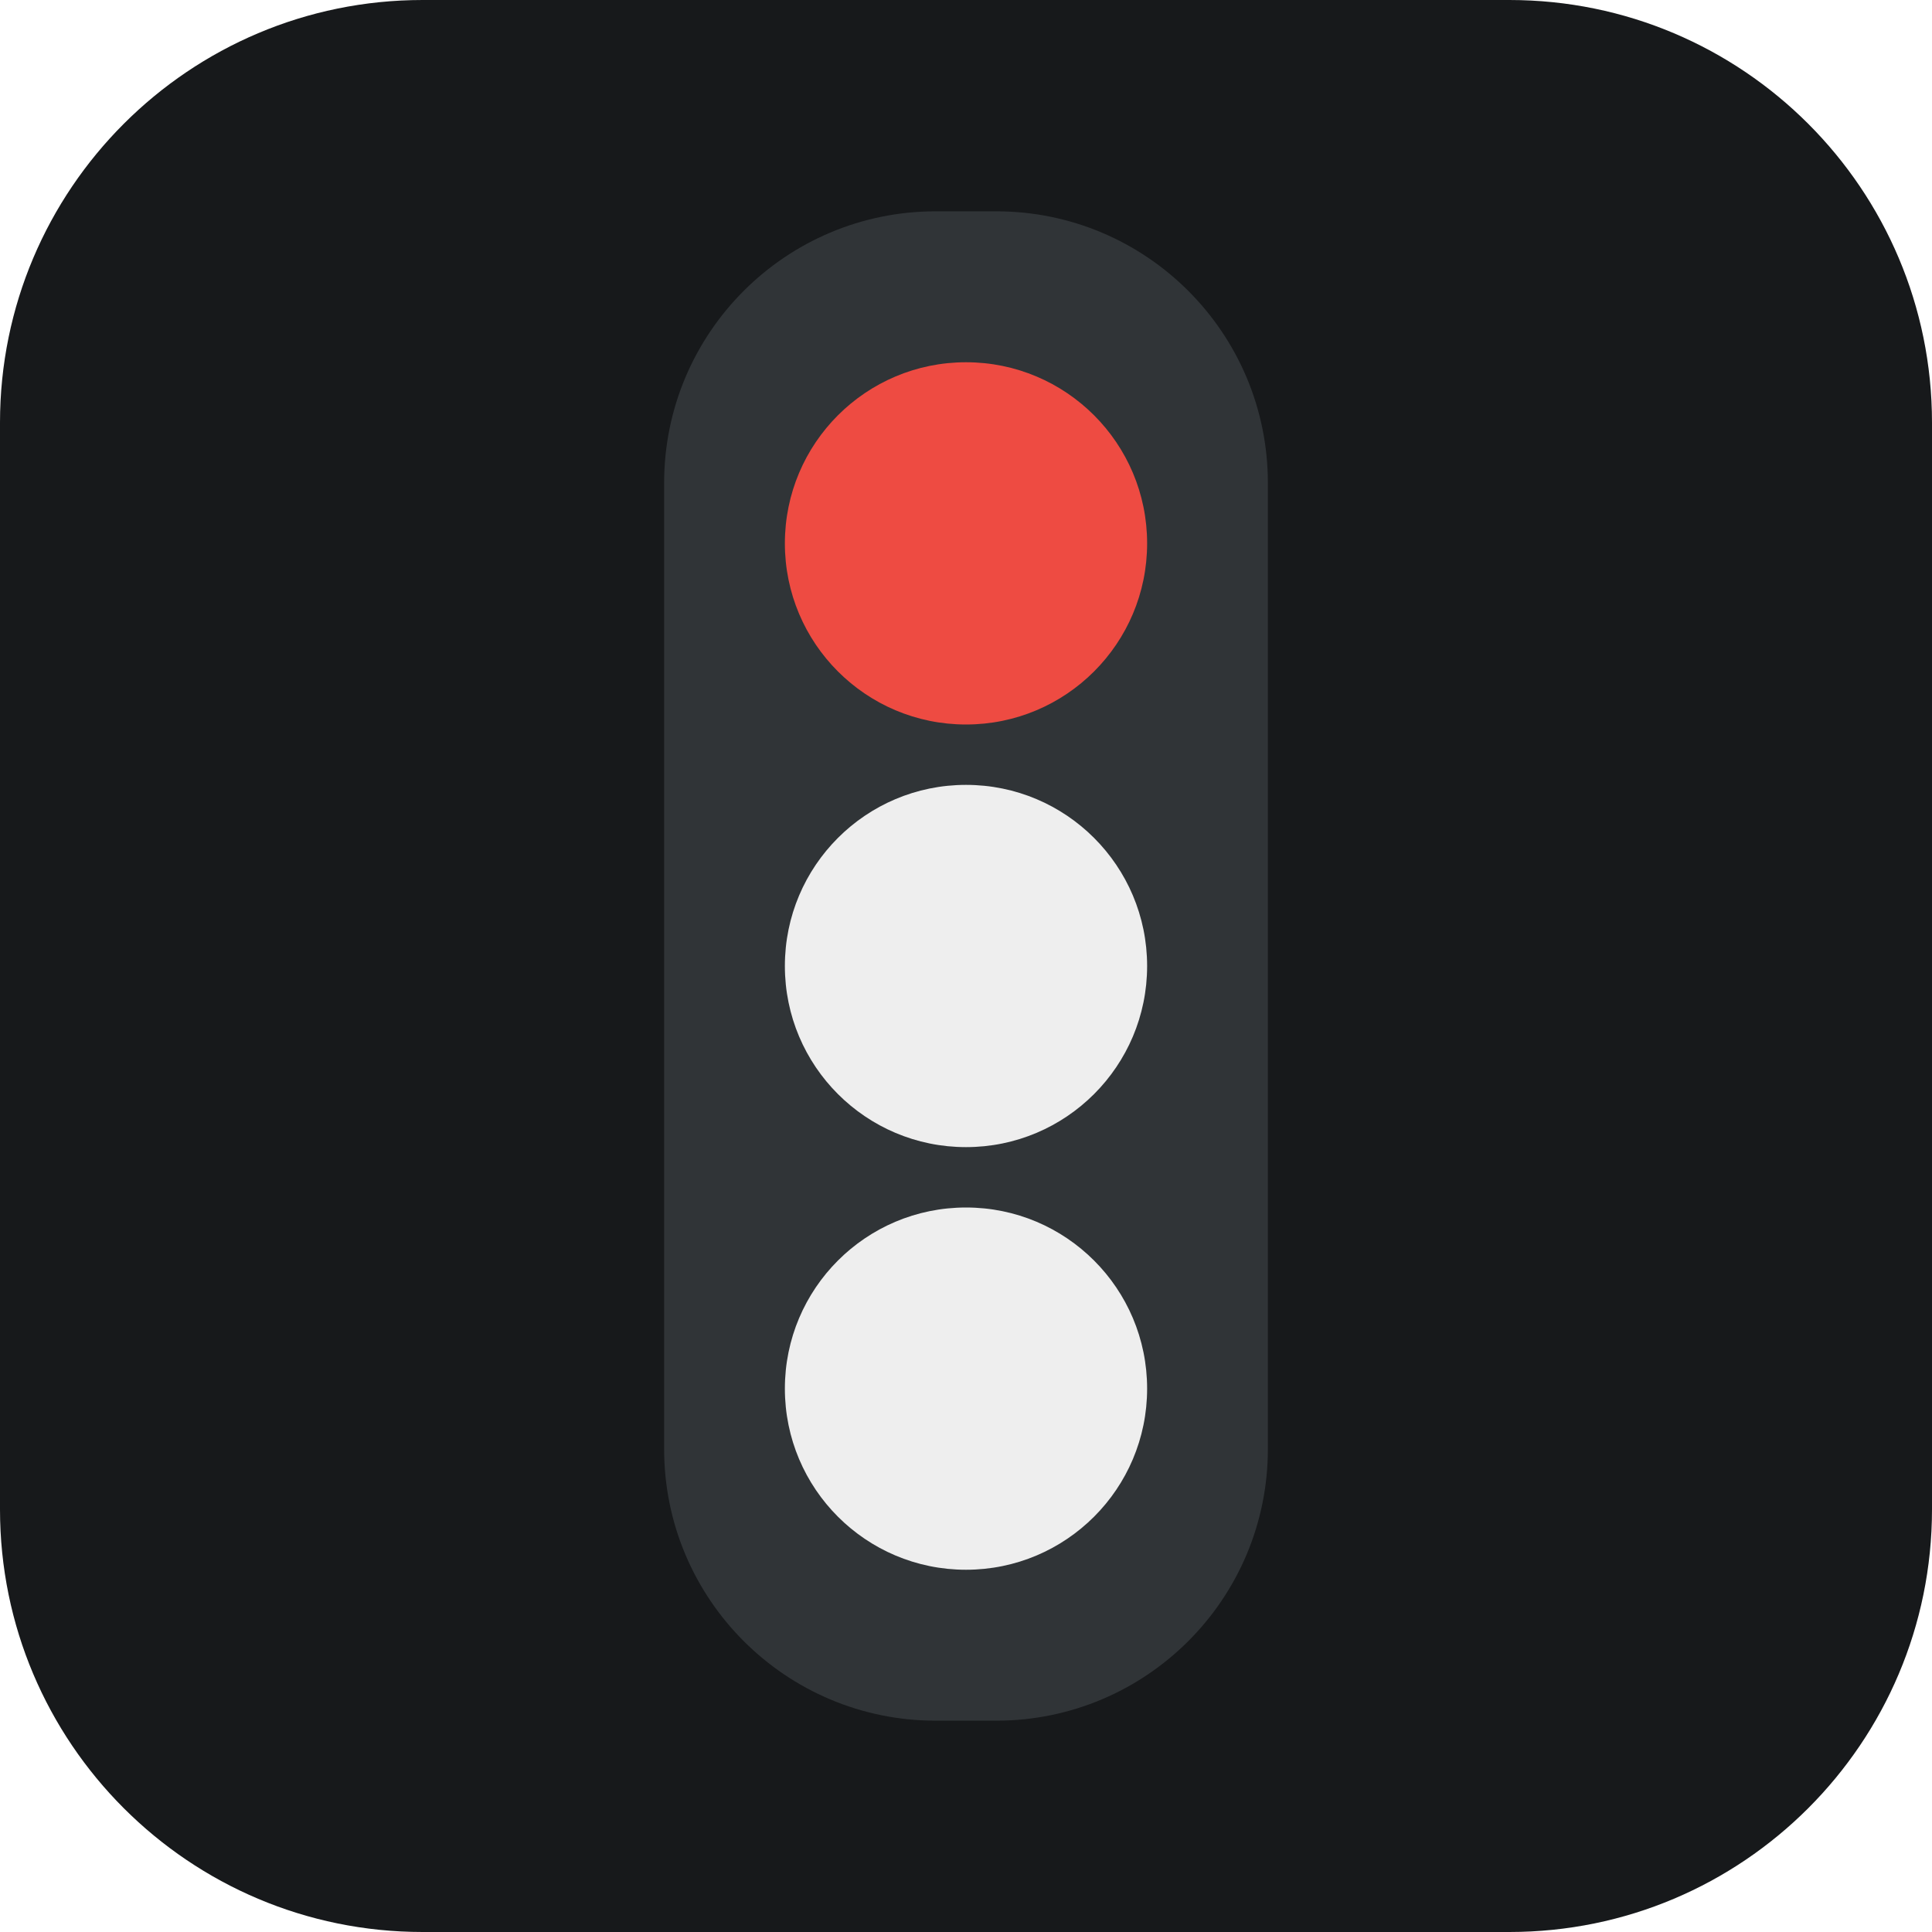
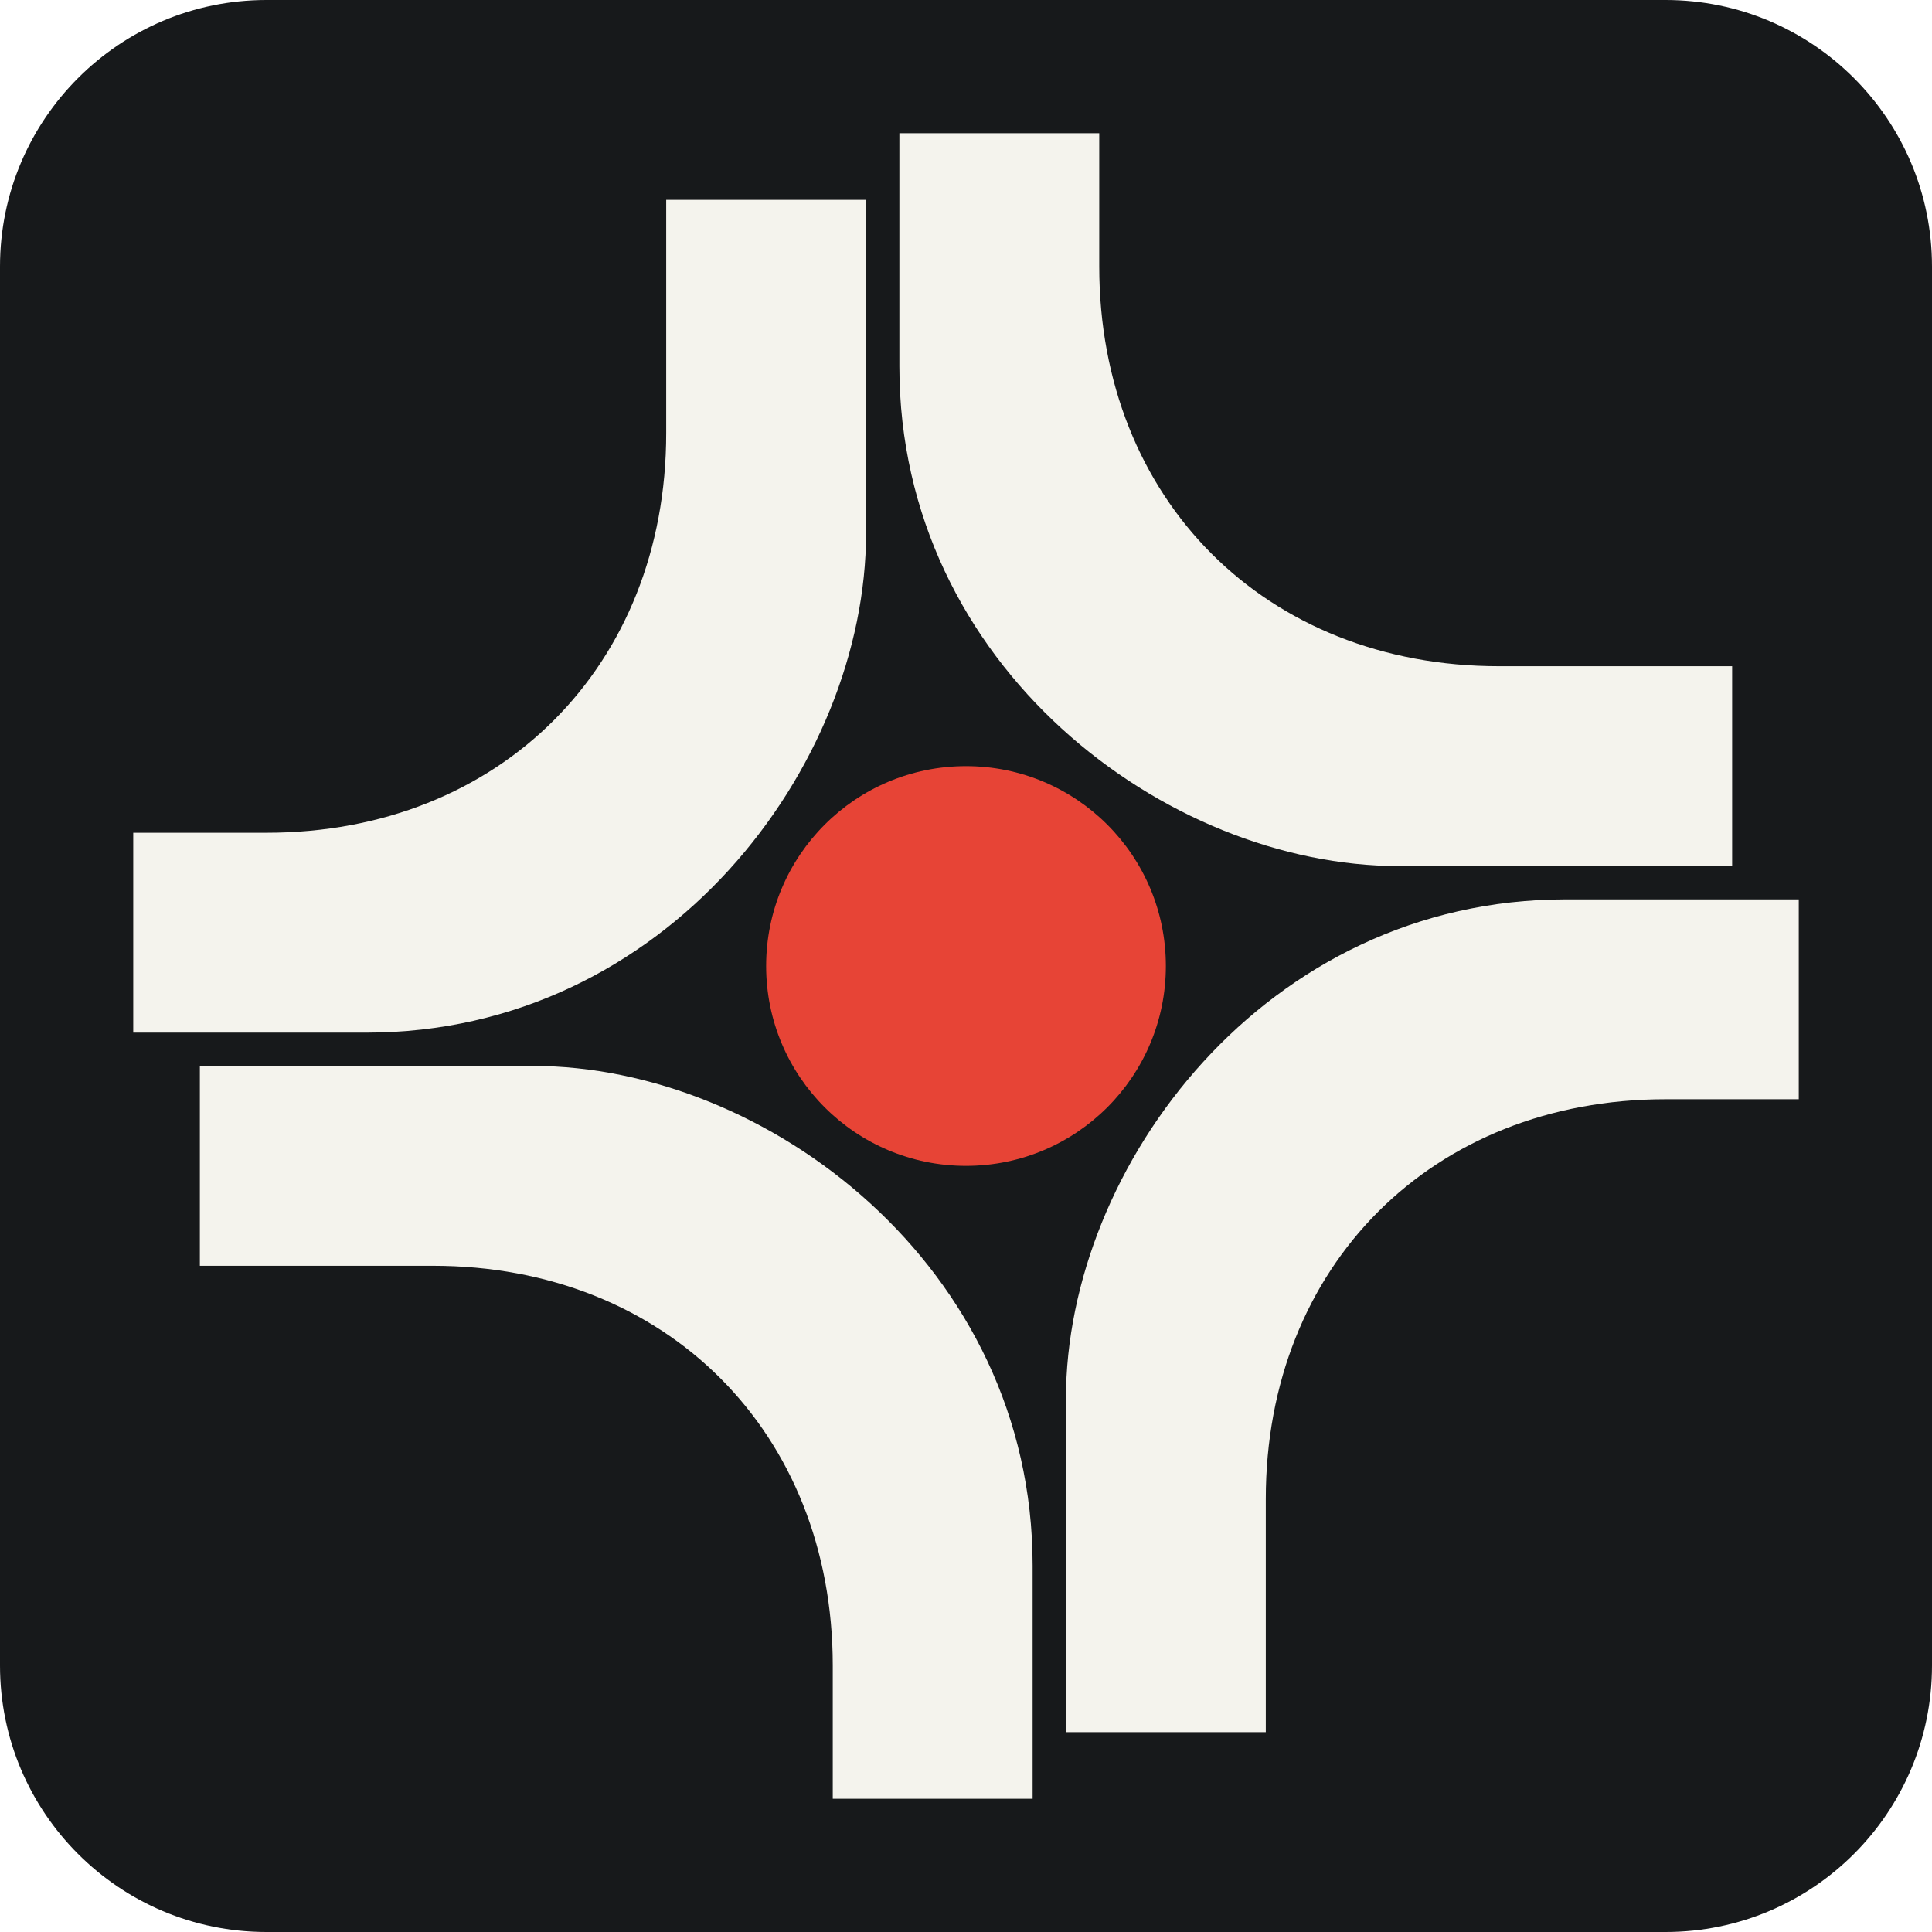
- <svg xmlns="http://www.w3.org/2000/svg" viewBox="0 0 64 64">
-   <rect width="64" height="64" rx="14" fill="#17191b" />
-   <rect x="22" y="7" width="20" height="50" rx="9" fill="#303437" />
-   <circle cx="32" cy="18" r="6" fill="#ee4b42" />
-   <circle cx="32" cy="32" r="6" fill="#eee" />
-   <circle cx="32" cy="46" r="6" fill="#eee" />
+ <svg xmlns="http://www.w3.org/2000/svg" viewBox="-8 -8 116 116">
+   <rect x="-8" y="-8" width="116" height="116" rx="16" fill="#17191b" />
+   <g style="color:#f4f3ed">
+     <g fill="currentColor">
+       <path id="q" d="M44 4H32V18C32 32 22 42 8 42H0V54H14C32 54 44 38 44 24Z" />
+       <use href="#q" transform="rotate(90 50 50)" />
+       <use href="#q" transform="rotate(180 50 50)" />
+       <use href="#q" transform="rotate(270 50 50)" />
+     </g>
+     <circle cx="50" cy="50" r="12" fill="#e74436" />
+   </g>
</svg>
